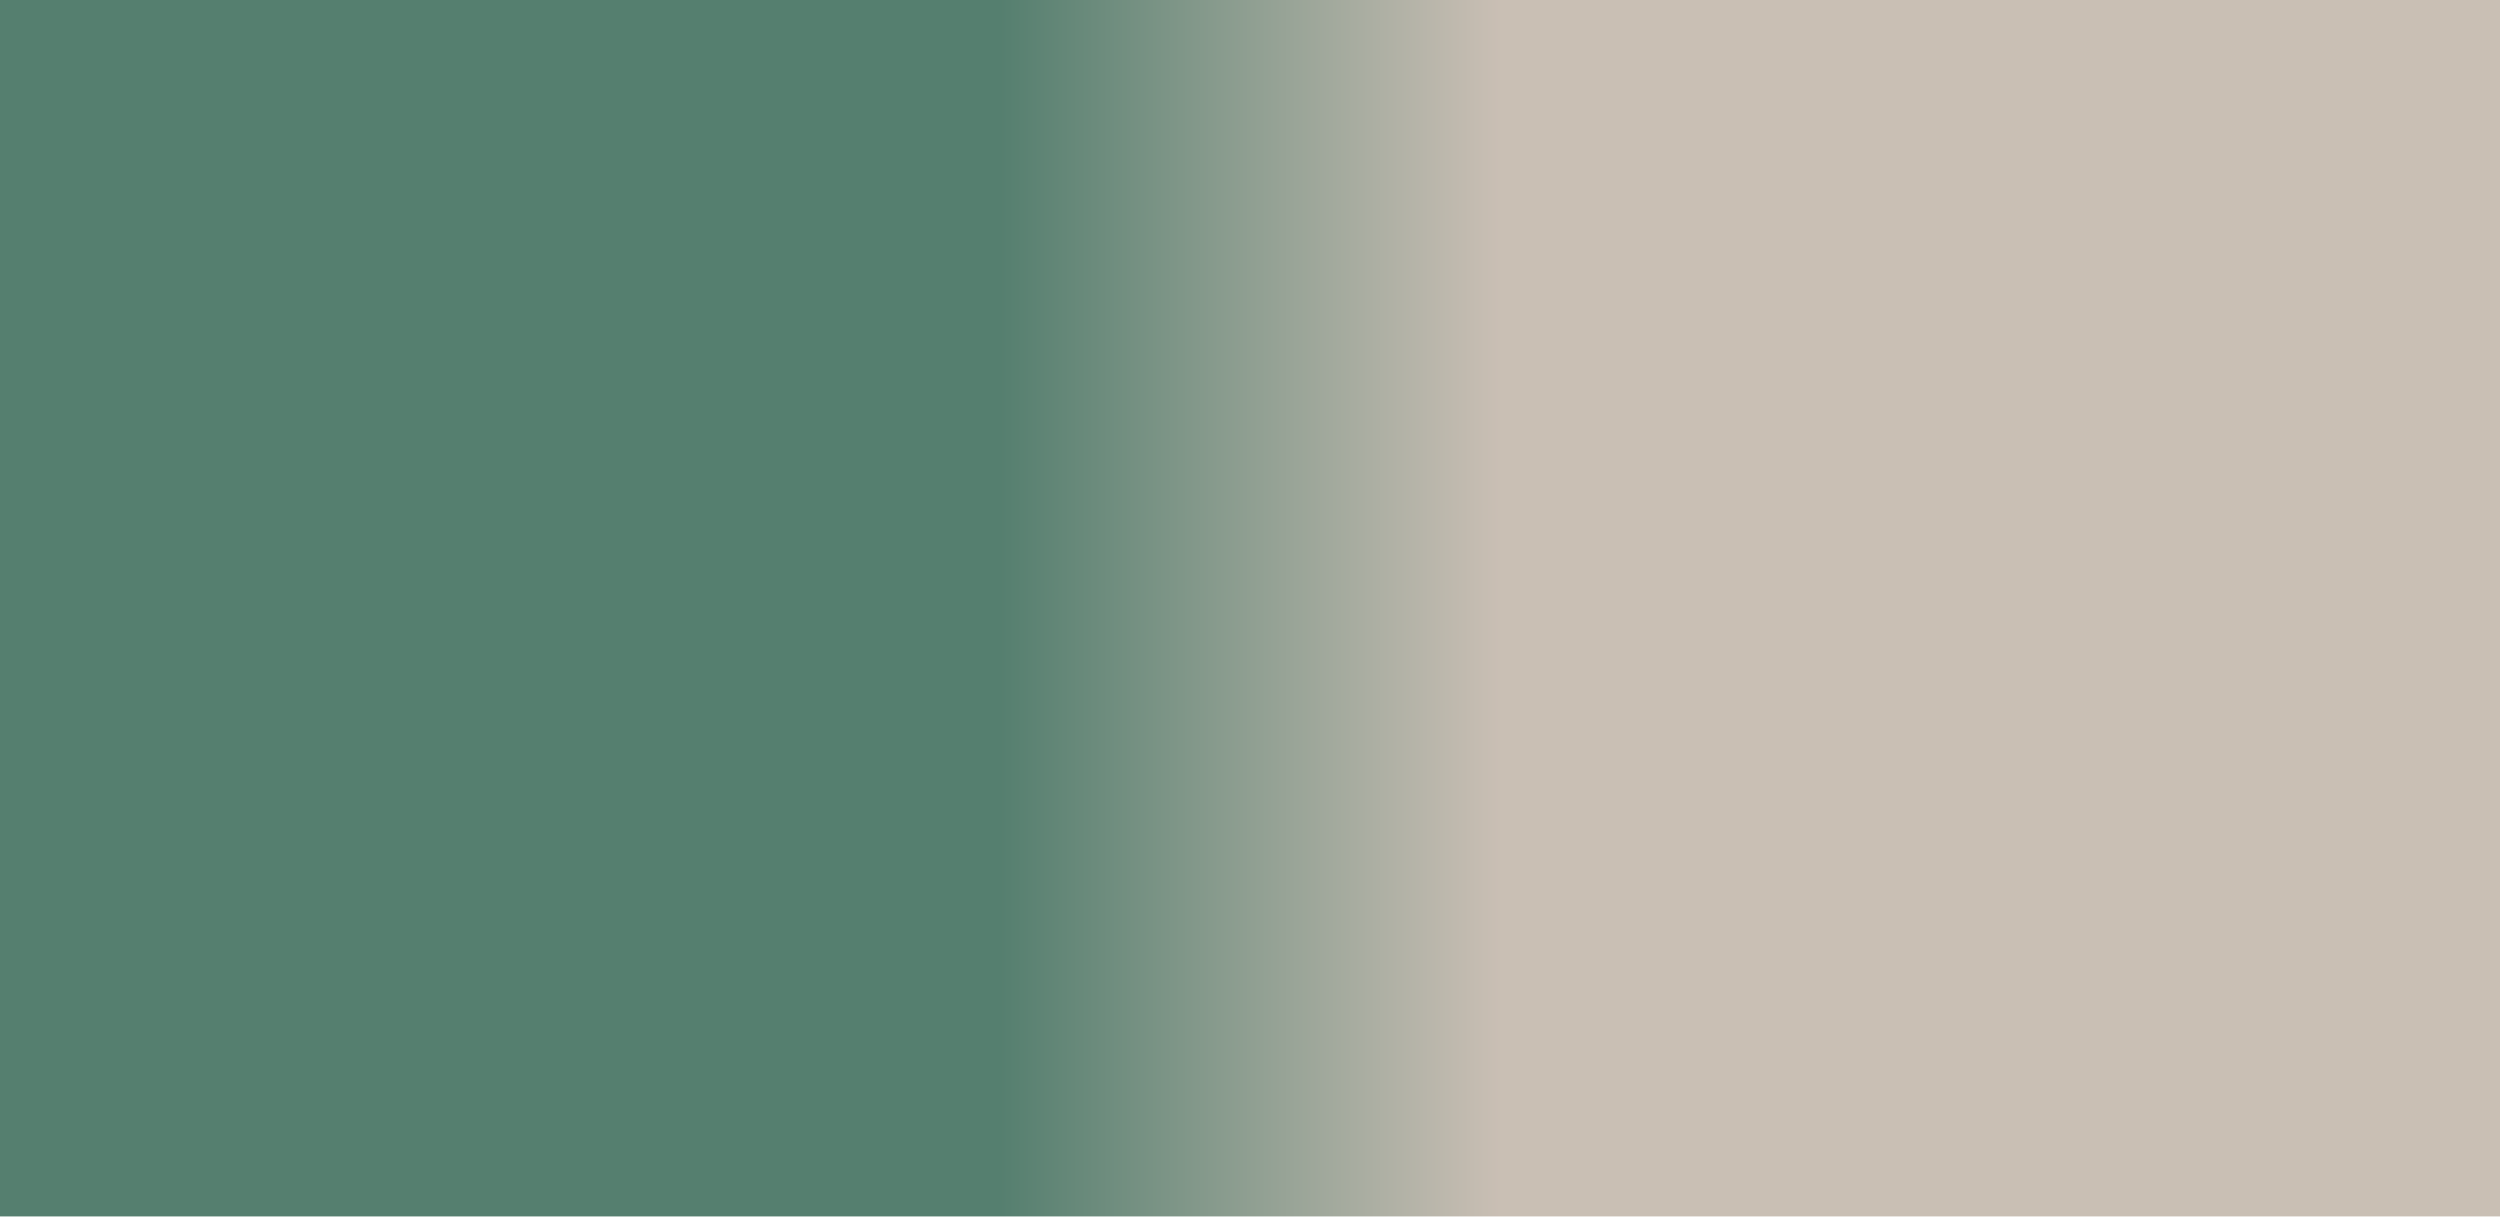
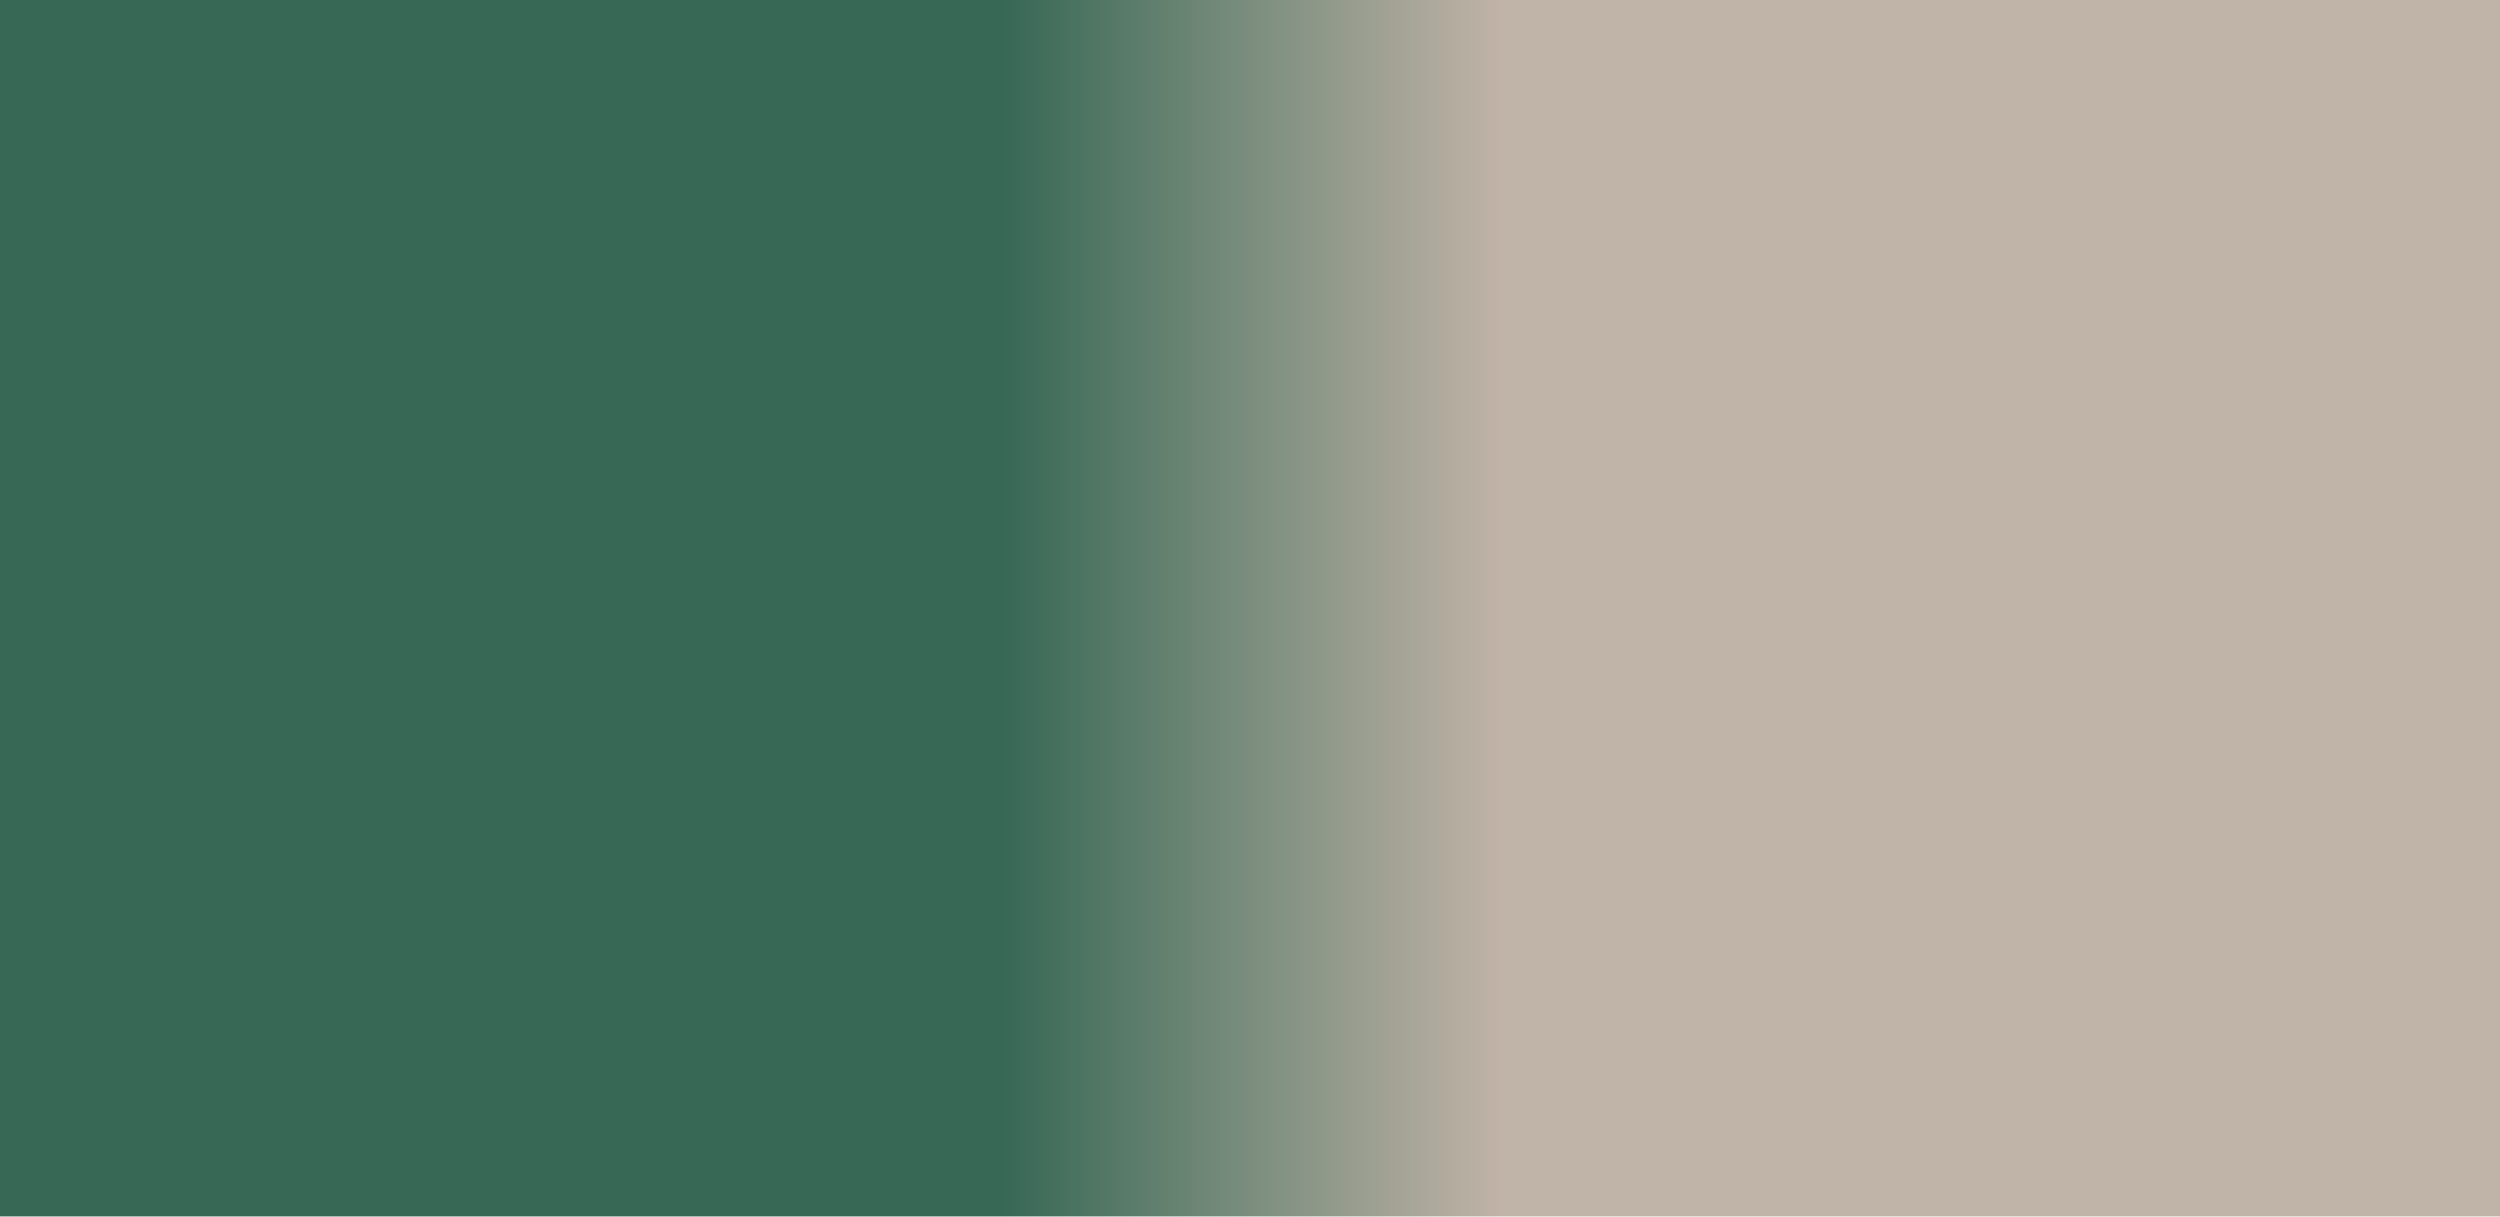
<svg xmlns="http://www.w3.org/2000/svg" clip-rule="evenodd" fill-rule="evenodd" stroke-linejoin="round" stroke-miterlimit="2" viewBox="0 0 633 308">
  <linearGradient id="texta" gradientUnits="userSpaceOnUse" x1="0" x2="633" y1="0" y2="0">
-     <stop offset=".4" stop-color="#003f27" stop-opacity=".75" />
-     <stop offset=".6" stop-color="#af9f8f" stop-opacity=".75" />
+     <stop offset=".4" stop-color="#003f27" stop-opacity=".887" />
+     <stop offset=".6" stop-color="#af9f8f" stop-opacity=".887" />
  </linearGradient>
  <path d="m0 0h633v308h-633z" fill="url(#texta)" fill-opacity=".887" />
</svg>
